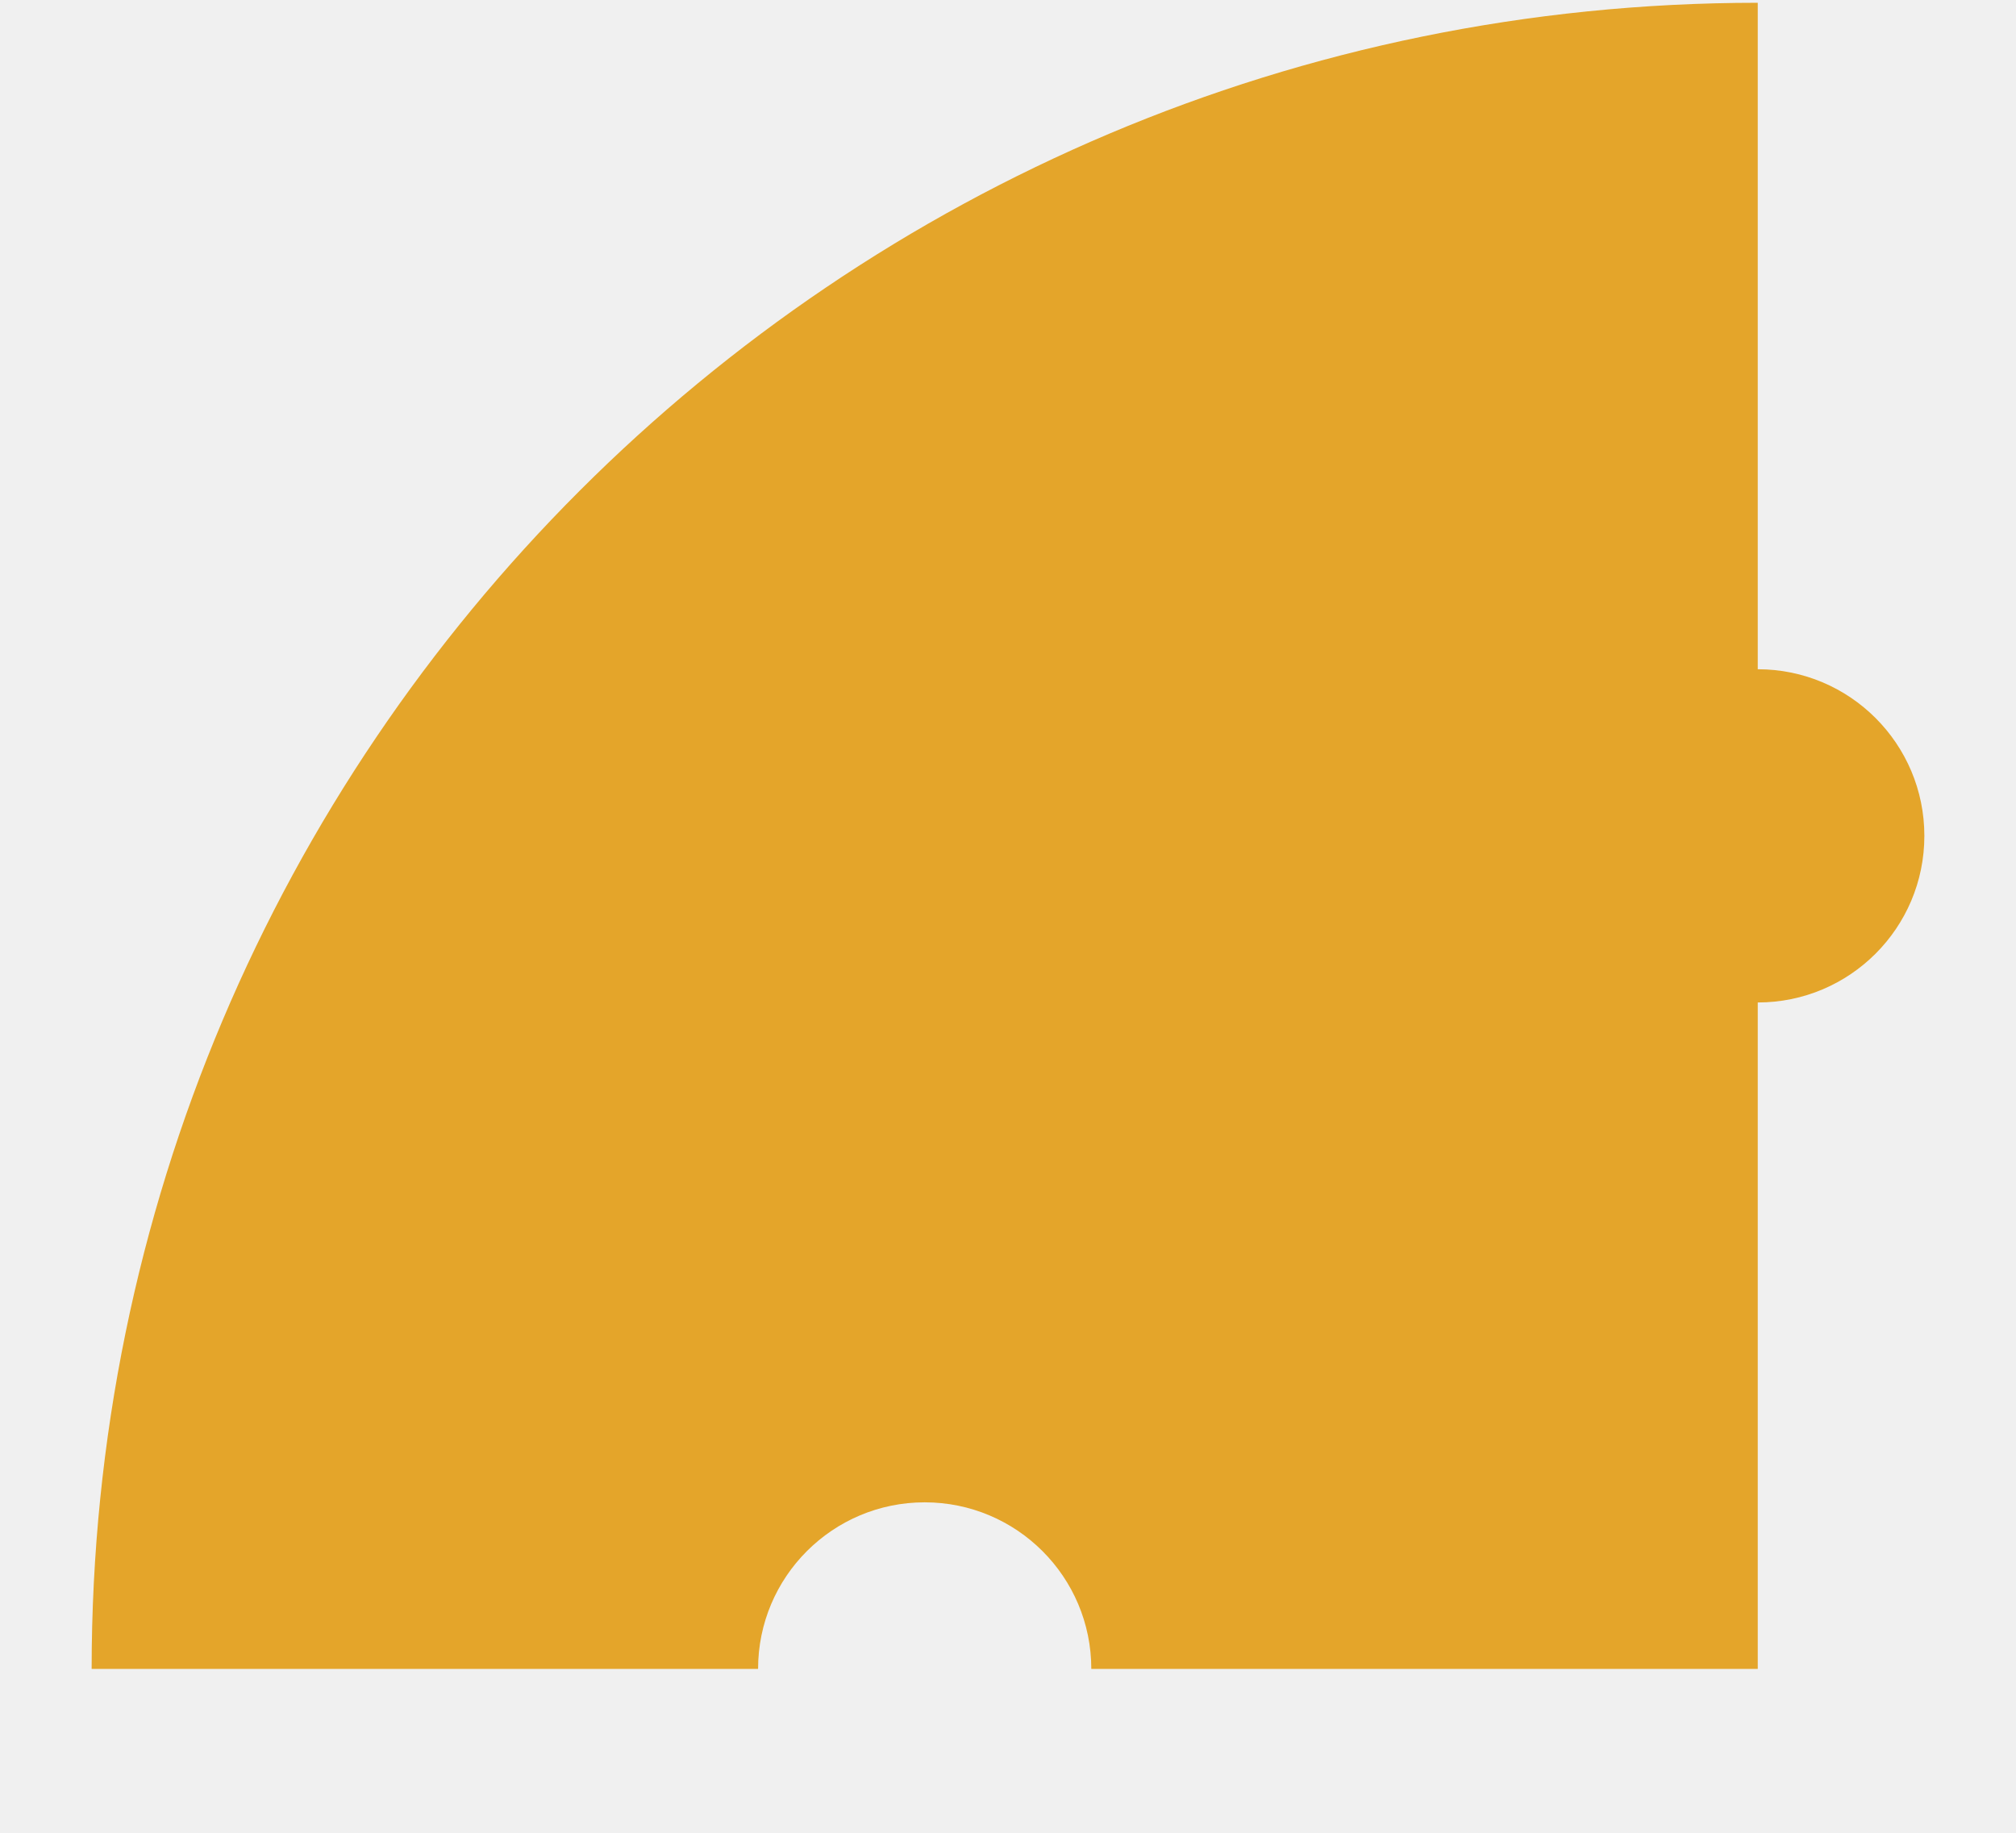
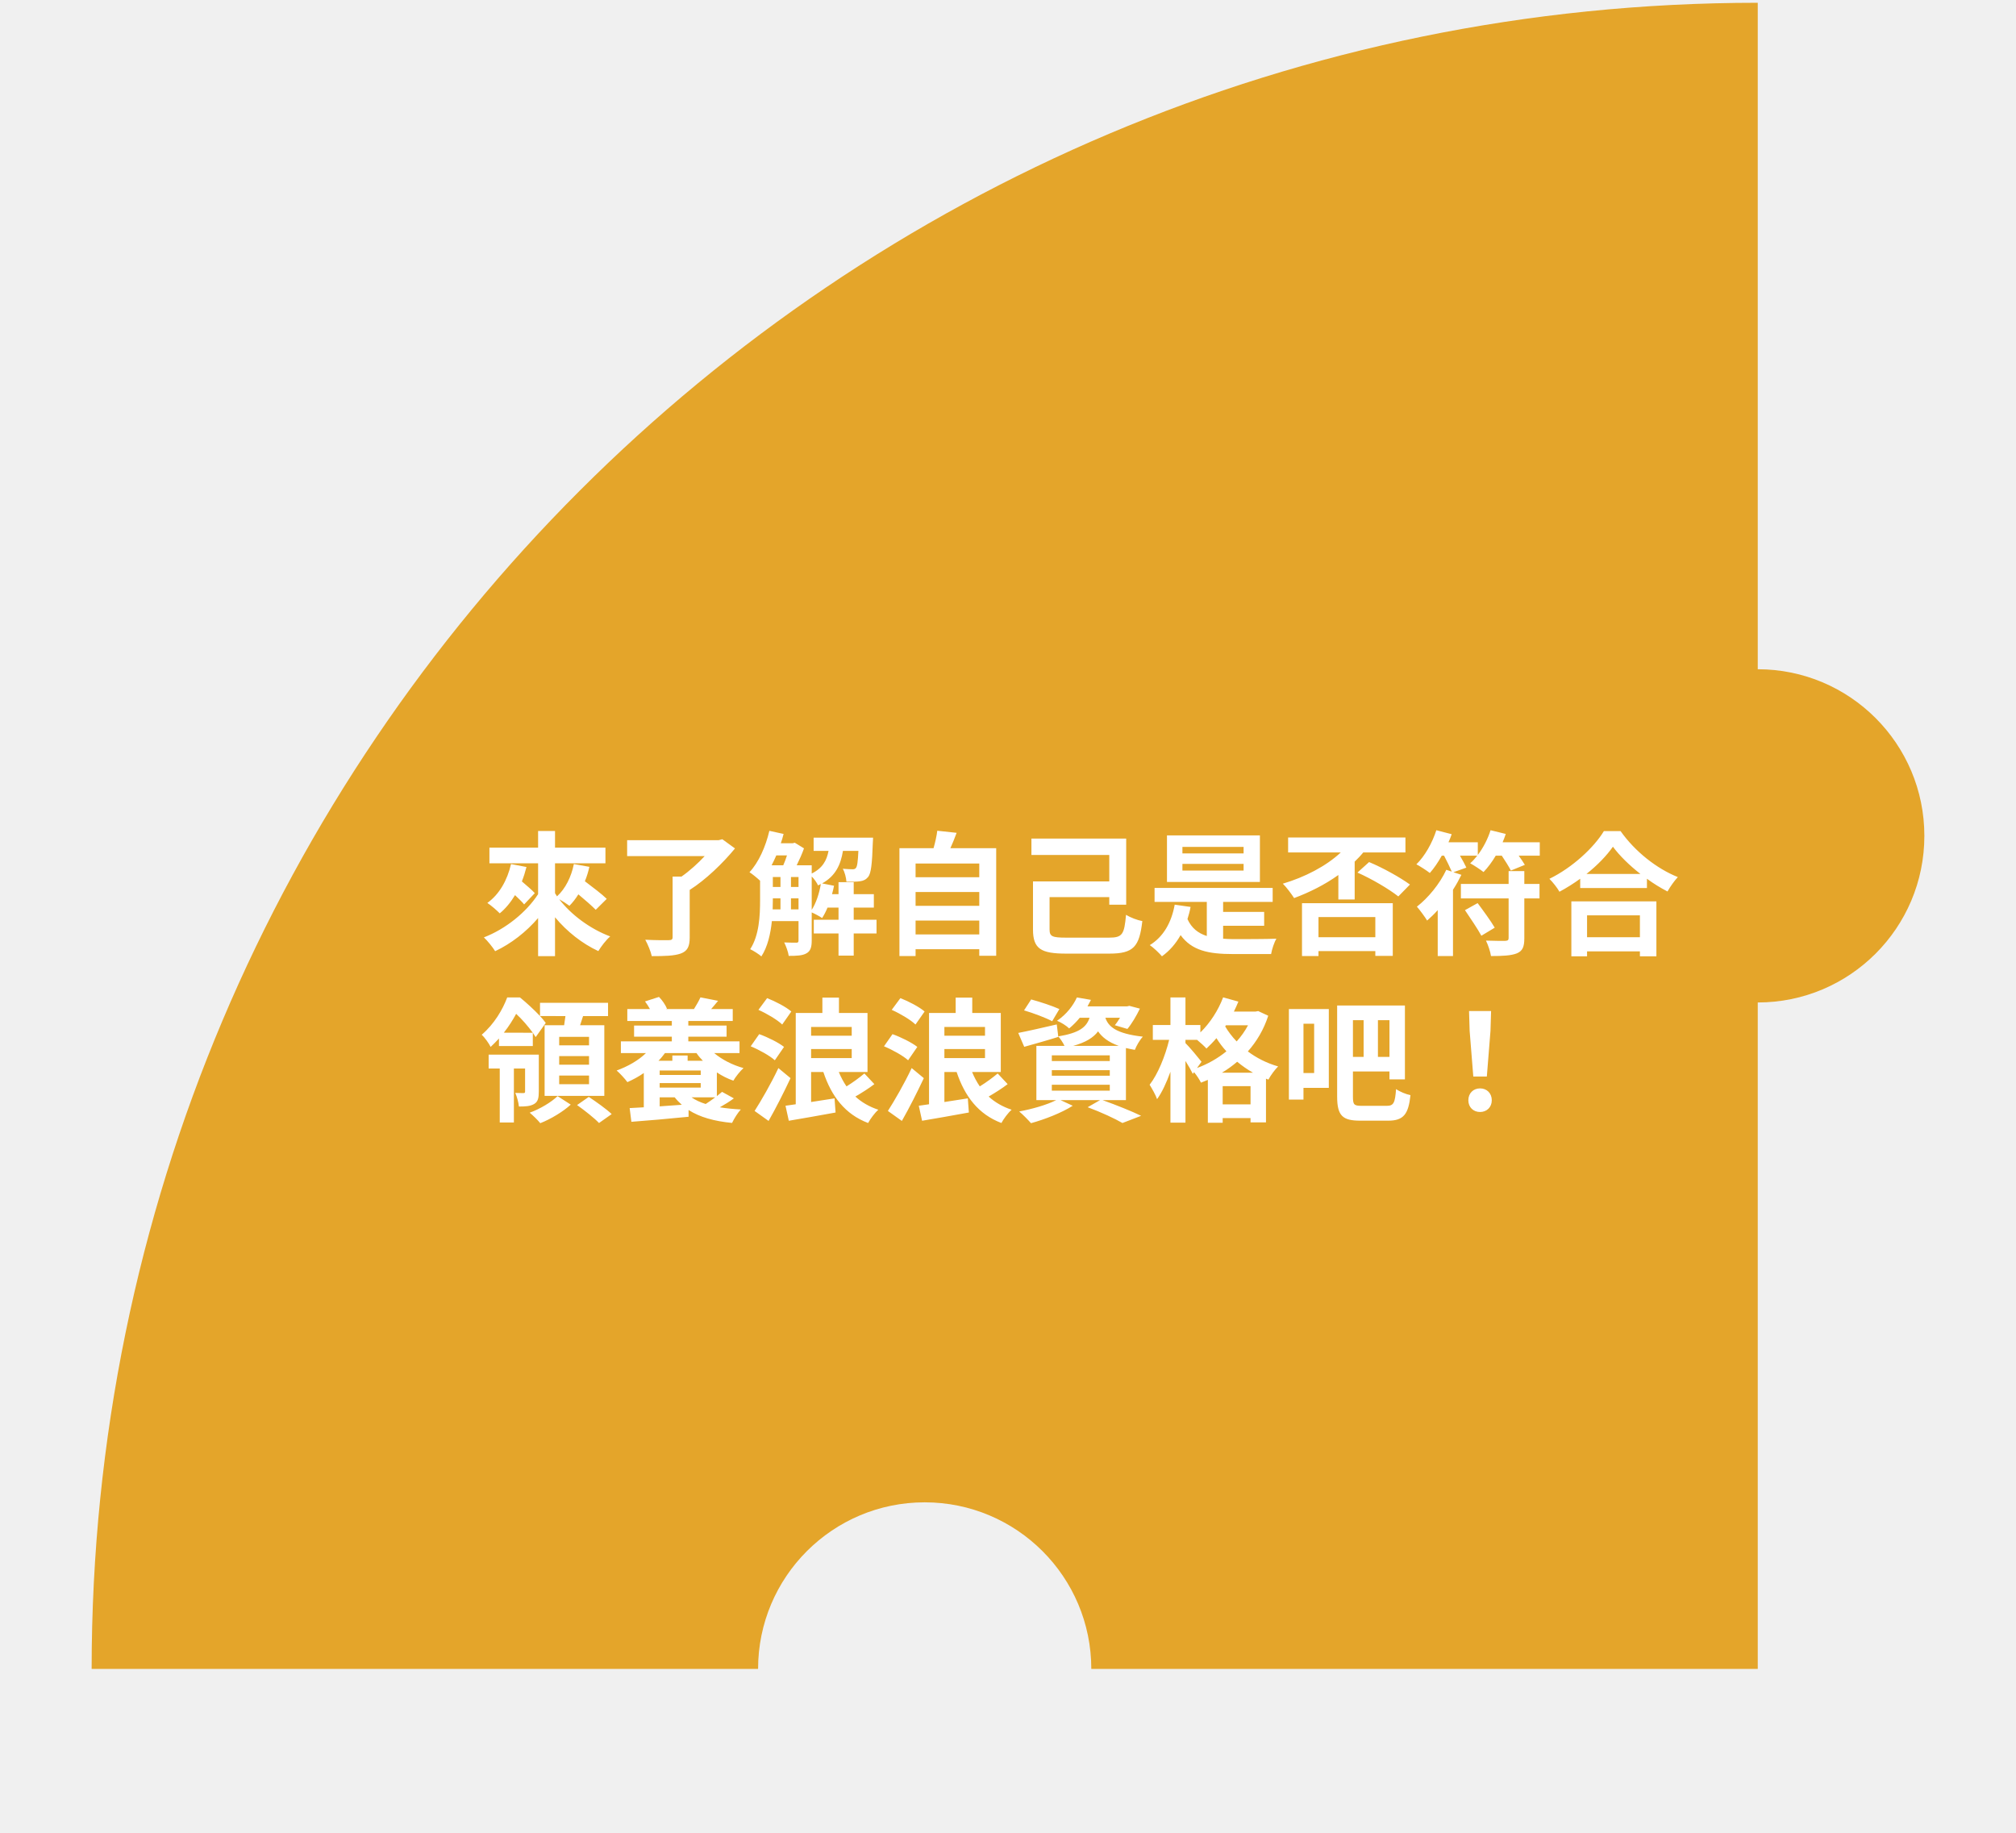
<svg xmlns="http://www.w3.org/2000/svg" width="330" height="300" viewBox="0 0 330 330" fill="none">
  <path fill-rule="evenodd" clip-rule="evenodd" d="M300 300.5V180.5C316.569 180.5 330 167.069 330 150.5C330 133.931 316.569 120.5 300 120.5V0.5C134.315 0.5 0 134.815 0 300.5H120C120 283.931 133.431 270.5 150 270.5C166.569 270.5 180 283.931 180 300.5H300Z" fill="#E4A52A" />
+   <text x="70" y="170" style="fill:white;font-size:24px;font-weight:bold;">來了解自己是否符合
+         <tspan x="70" y="200">領養浪浪資格吧！</tspan>
+   </text>
</svg>
